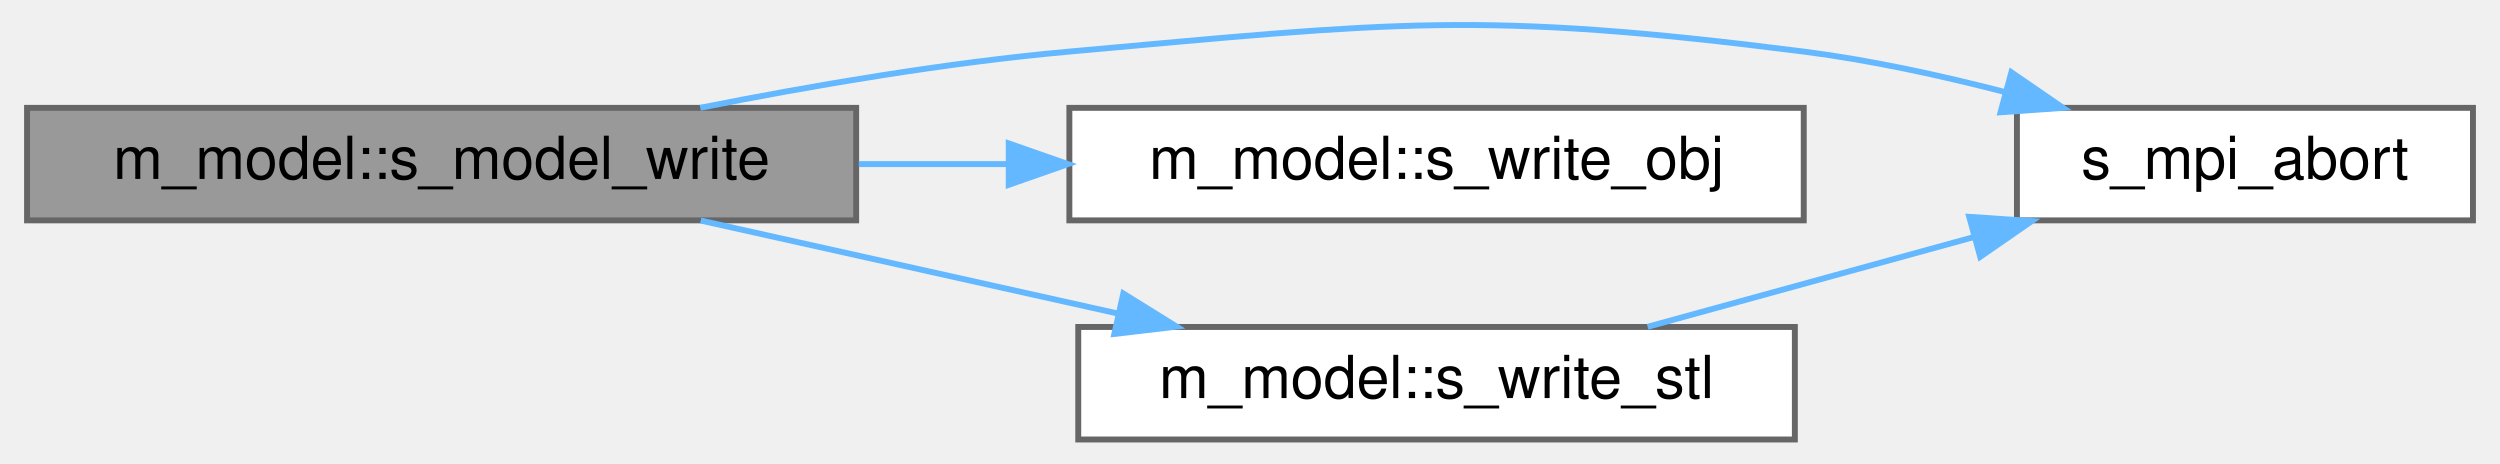
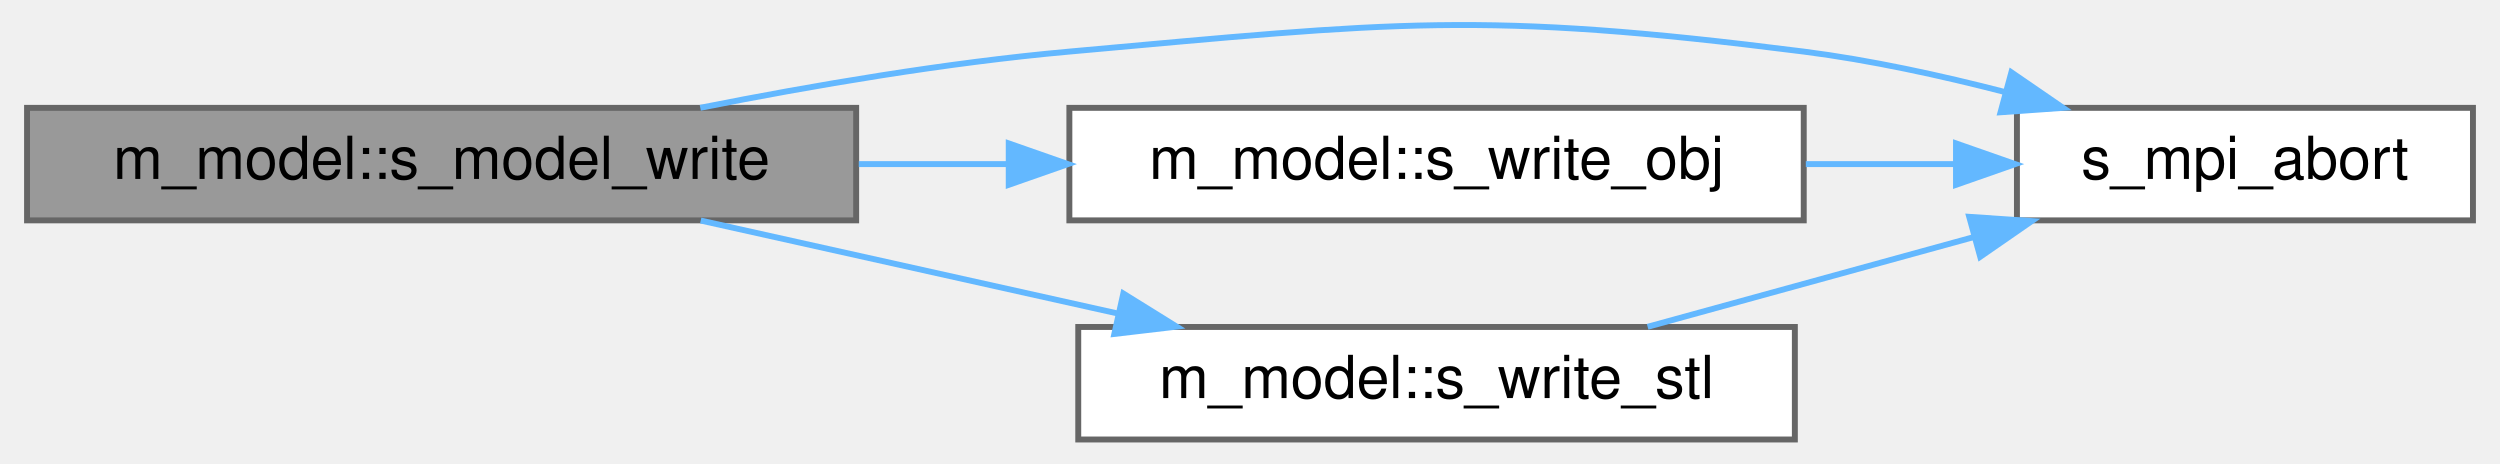
<svg xmlns="http://www.w3.org/2000/svg" xmlns:xlink="http://www.w3.org/1999/xlink" width="421pt" height="78pt" viewBox="0.00 0.00 421.00 78.21">
  <g id="graph0" class="graph" transform="scale(1 1) rotate(0) translate(4 74.21)">
    <g id="Node000001" class="node">
      <g id="a_Node000001">
        <a xlink:title="This procedure writes a binary STL file.">
          <polygon fill="#999999" stroke="#666666" points="140,-56 0,-56 0,-37 140,-37 140,-56" />
          <text text-anchor="middle" x="70" y="-44" font-family="Helvetica,sans-Serif" font-size="10.00">m_model::s_model_write</text>
        </a>
      </g>
    </g>
    <g id="Node000002" class="node">
      <g id="a_Node000002">
        <a xlink:href="m__mpi__common_8fpp_8f90.html#ad9e1329e498b65ad4256658675d6f797" target="_top" xlink:title="The subroutine terminates the MPI execution environment.">
          <polygon fill="white" stroke="#666666" points="413,-56 336,-56 336,-37 413,-37 413,-56" />
          <text text-anchor="middle" x="374.5" y="-44" font-family="Helvetica,sans-Serif" font-size="10.00">s_mpi_abort</text>
        </a>
      </g>
    </g>
    <g id="edge1_Node000001_Node000002" class="edge">
      <g id="a_edge1_Node000001_Node000002">
        <a xlink:title=" ">
          <path fill="none" stroke="#63b8ff" d="M113.68,-56.01C132.65,-59.78 155.33,-63.65 176,-65.5 230.89,-70.43 245.33,-72.45 300,-65.5 311.21,-64.07 323.16,-61.47 334.09,-58.64" />
          <polygon fill="#63b8ff" stroke="#63b8ff" points="335.06,-62 343.8,-56 333.23,-55.25 335.06,-62" />
        </a>
      </g>
    </g>
    <g id="Node000003" class="node">
      <g id="a_Node000003">
-         <a xlink:href="namespacem__model.html#a4a1f411226adbc4349049fda784d4fae" target="_top" xlink:title=" ">
+         <a xlink:href="namespacem__model.html#afc0b806602422872d04481295a872a84" target="_top" xlink:title=" ">
          <polygon fill="white" stroke="#666666" points="300,-56 176,-56 176,-37 300,-37 300,-56" />
          <text text-anchor="middle" x="238" y="-44" font-family="Helvetica,sans-Serif" font-size="10.00">m_model::s_write_obj</text>
        </a>
      </g>
    </g>
    <g id="edge2_Node000001_Node000003" class="edge">
      <g id="a_edge2_Node000001_Node000003">
        <a xlink:title=" ">
          <path fill="none" stroke="#63b8ff" d="M140.44,-46.5C148.77,-46.5 157.3,-46.5 165.66,-46.5" />
          <polygon fill="#63b8ff" stroke="#63b8ff" points="165.76,-50 175.76,-46.5 165.76,-43 165.76,-50" />
        </a>
      </g>
    </g>
    <g id="Node000004" class="node">
      <g id="a_Node000004">
-         <a xlink:href="namespacem__model.html#a4bfb369c293ddf319409a23b435376c1" target="_top" xlink:title=" ">
+         <a xlink:href="namespacem__model.html#a357a889d3cc9b4351fbd66ecdc2b4f77" target="_top" xlink:title=" ">
          <polygon fill="white" stroke="#666666" points="298.5,-19 177.5,-19 177.5,0 298.5,0 298.5,-19" />
          <text text-anchor="middle" x="238" y="-7" font-family="Helvetica,sans-Serif" font-size="10.00">m_model::s_write_stl</text>
        </a>
      </g>
    </g>
-     <g id="edge3_Node000001_Node000004" class="edge">
-       <g id="a_edge3_Node000001_Node000004">
+     <g id="edge4_Node000001_Node000004" class="edge">
+       <g id="a_edge4_Node000001_Node000004">
        <a xlink:title=" ">
          <path fill="none" stroke="#63b8ff" d="M113.75,-36.97C135.26,-32.18 161.52,-26.32 184.27,-21.25" />
          <polygon fill="#63b8ff" stroke="#63b8ff" points="185.11,-24.65 194.11,-19.06 183.59,-17.82 185.11,-24.65" />
        </a>
      </g>
    </g>
-     <g id="edge4_Node000004_Node000002" class="edge">
-       <g id="a_edge4_Node000004_Node000002">
+     <g id="edge3_Node000003_Node000002" class="edge">
+       <g id="a_edge3_Node000003_Node000002">
+         <a xlink:title=" ">
+           <path fill="none" stroke="#63b8ff" d="M300.35,-46.5C308.82,-46.5 317.42,-46.5 325.61,-46.5" />
+           <polygon fill="#63b8ff" stroke="#63b8ff" points="325.71,-50 335.71,-46.5 325.71,-43 325.71,-50" />
+         </a>
+       </g>
+     </g>
+     <g id="edge5_Node000004_Node000002" class="edge">
+       <g id="a_edge5_Node000004_Node000002">
        <a xlink:title=" ">
          <path fill="none" stroke="#63b8ff" d="M273.64,-19.03C290.45,-23.65 310.85,-29.27 328.82,-34.21" />
          <polygon fill="#63b8ff" stroke="#63b8ff" points="327.94,-37.6 338.51,-36.88 329.8,-30.85 327.94,-37.6" />
        </a>
      </g>
    </g>
  </g>
</svg>
